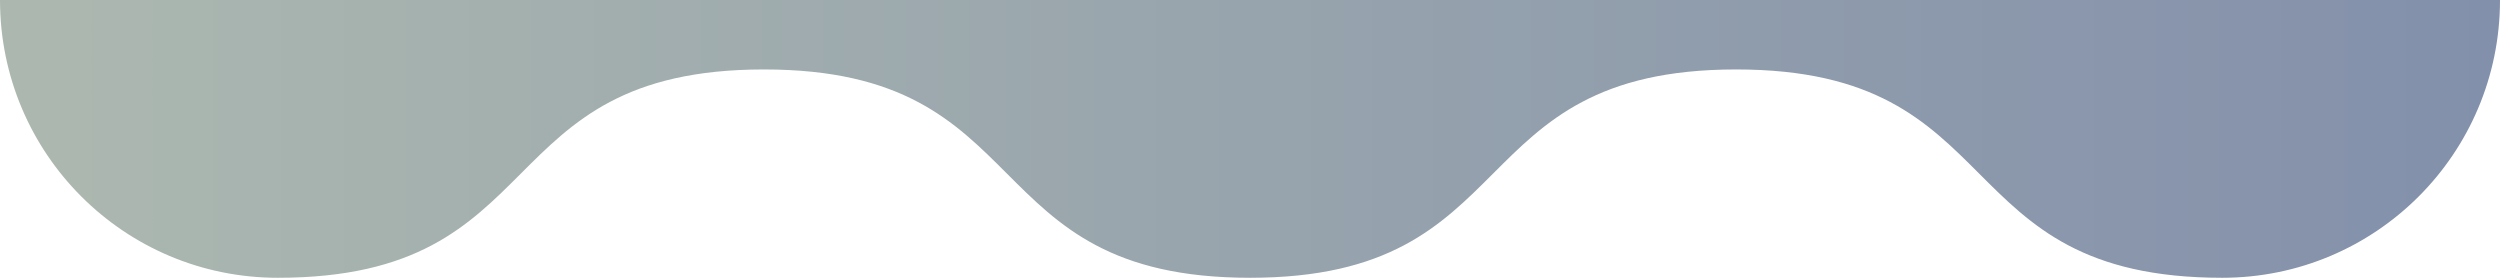
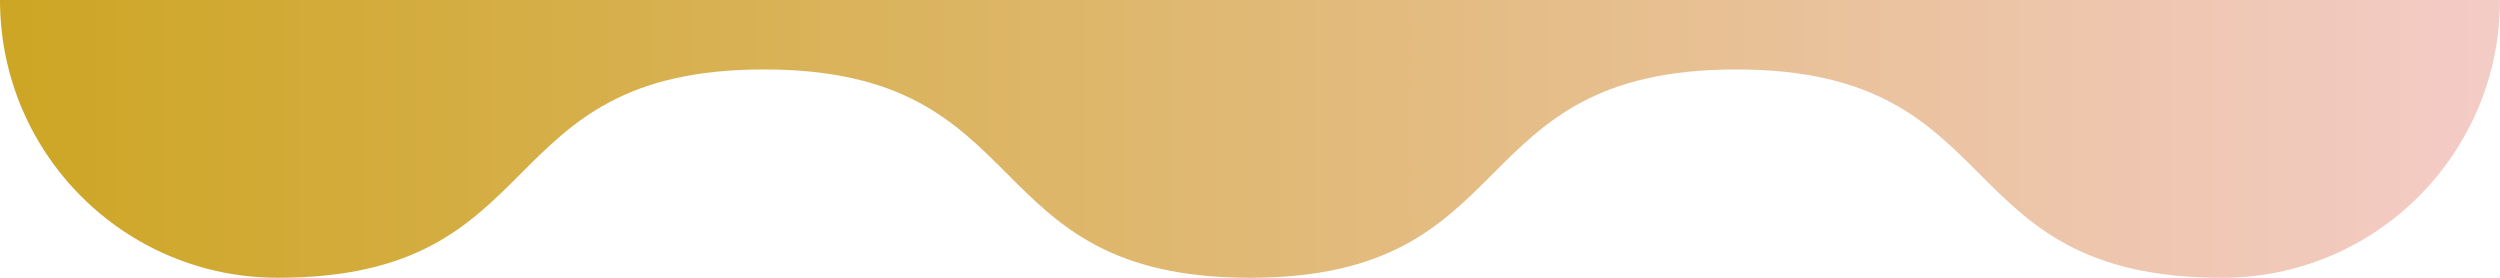
<svg xmlns="http://www.w3.org/2000/svg" width="135" height="15" fill="none" viewBox="0 0 135 15">
  <path fill="url(#a)" d="M135 0c0 8.292-6.708 15-15 15-15 0-11.25-11.25-26.25-11.25S82.5 15 67.5 15 56.25 3.75 41.25 3.75 30 15 15 15C6.708 15 0 8.292 0 0h135z" />
  <defs>
    <linearGradient id="a" x2="135" y1="7.5" y2="7.5" gradientUnits="userSpaceOnUse">
-       <stop stop-color="#ACB8AF" />
-       <stop offset="1" stop-color="#8390AB" />
+       <stop stop-color="#CDA624" />
+       <stop offset="1" stop-color="#F4CCC7" />
    </linearGradient>
  </defs>
</svg>
